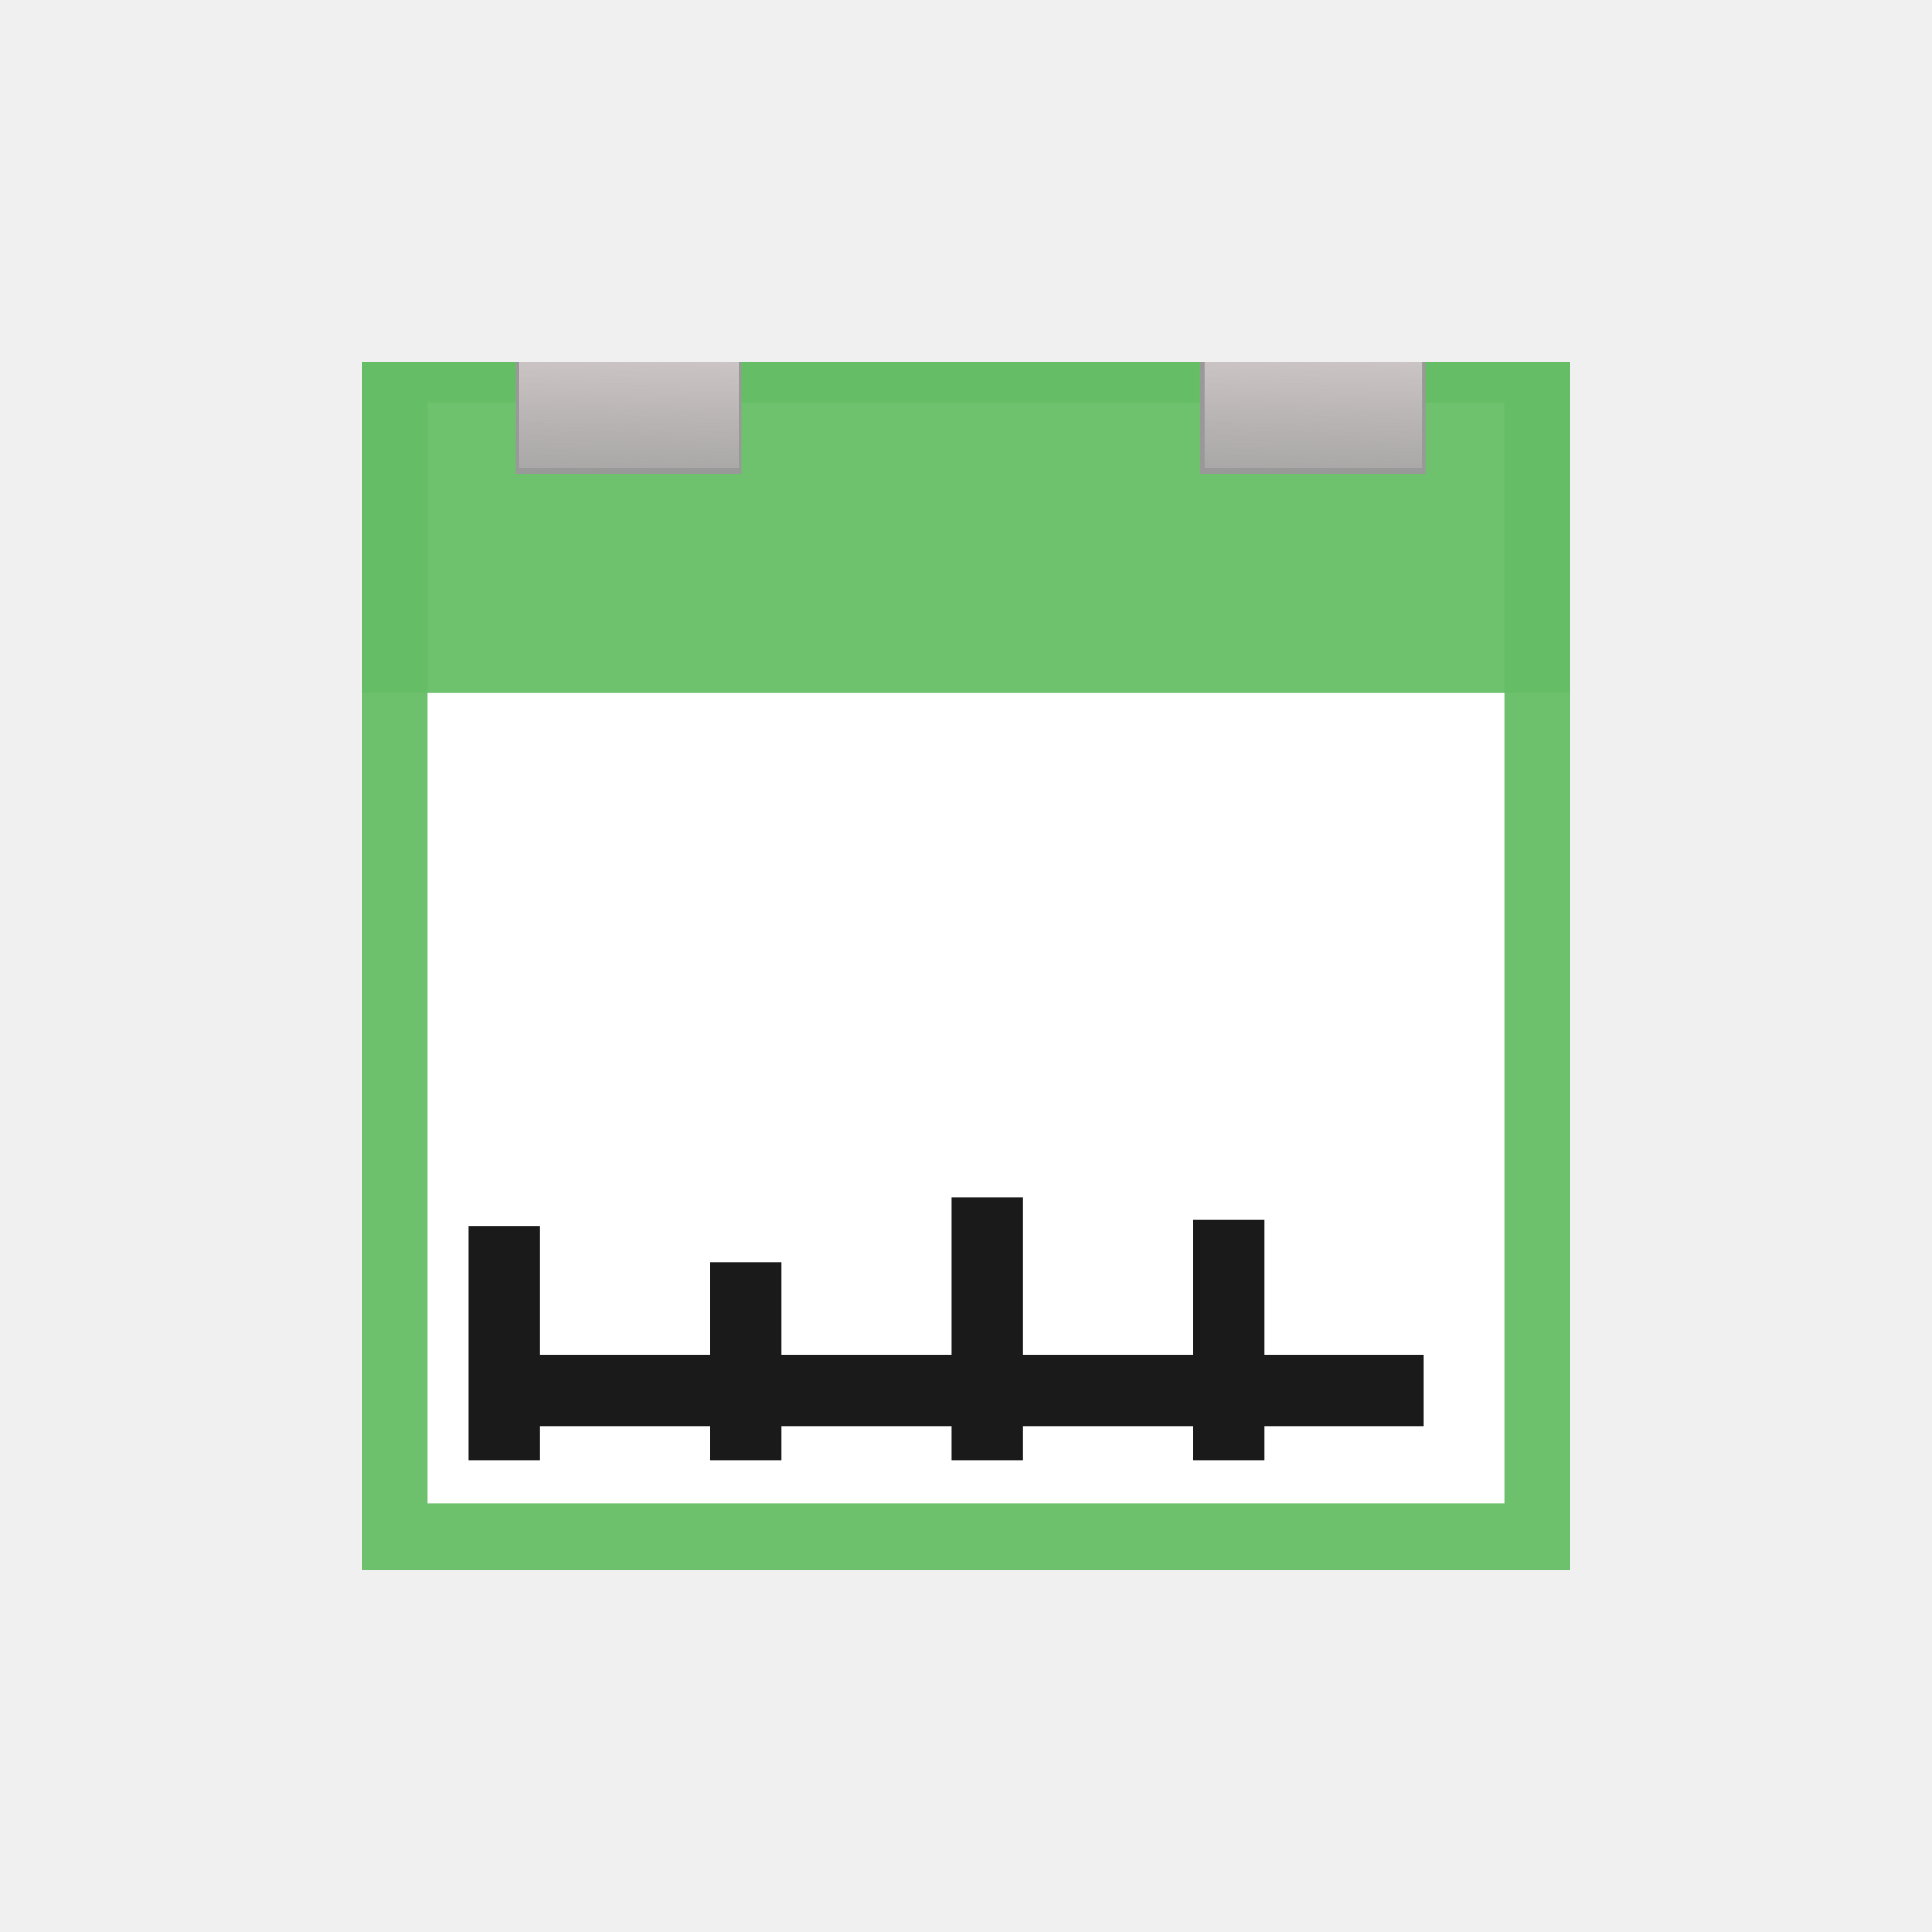
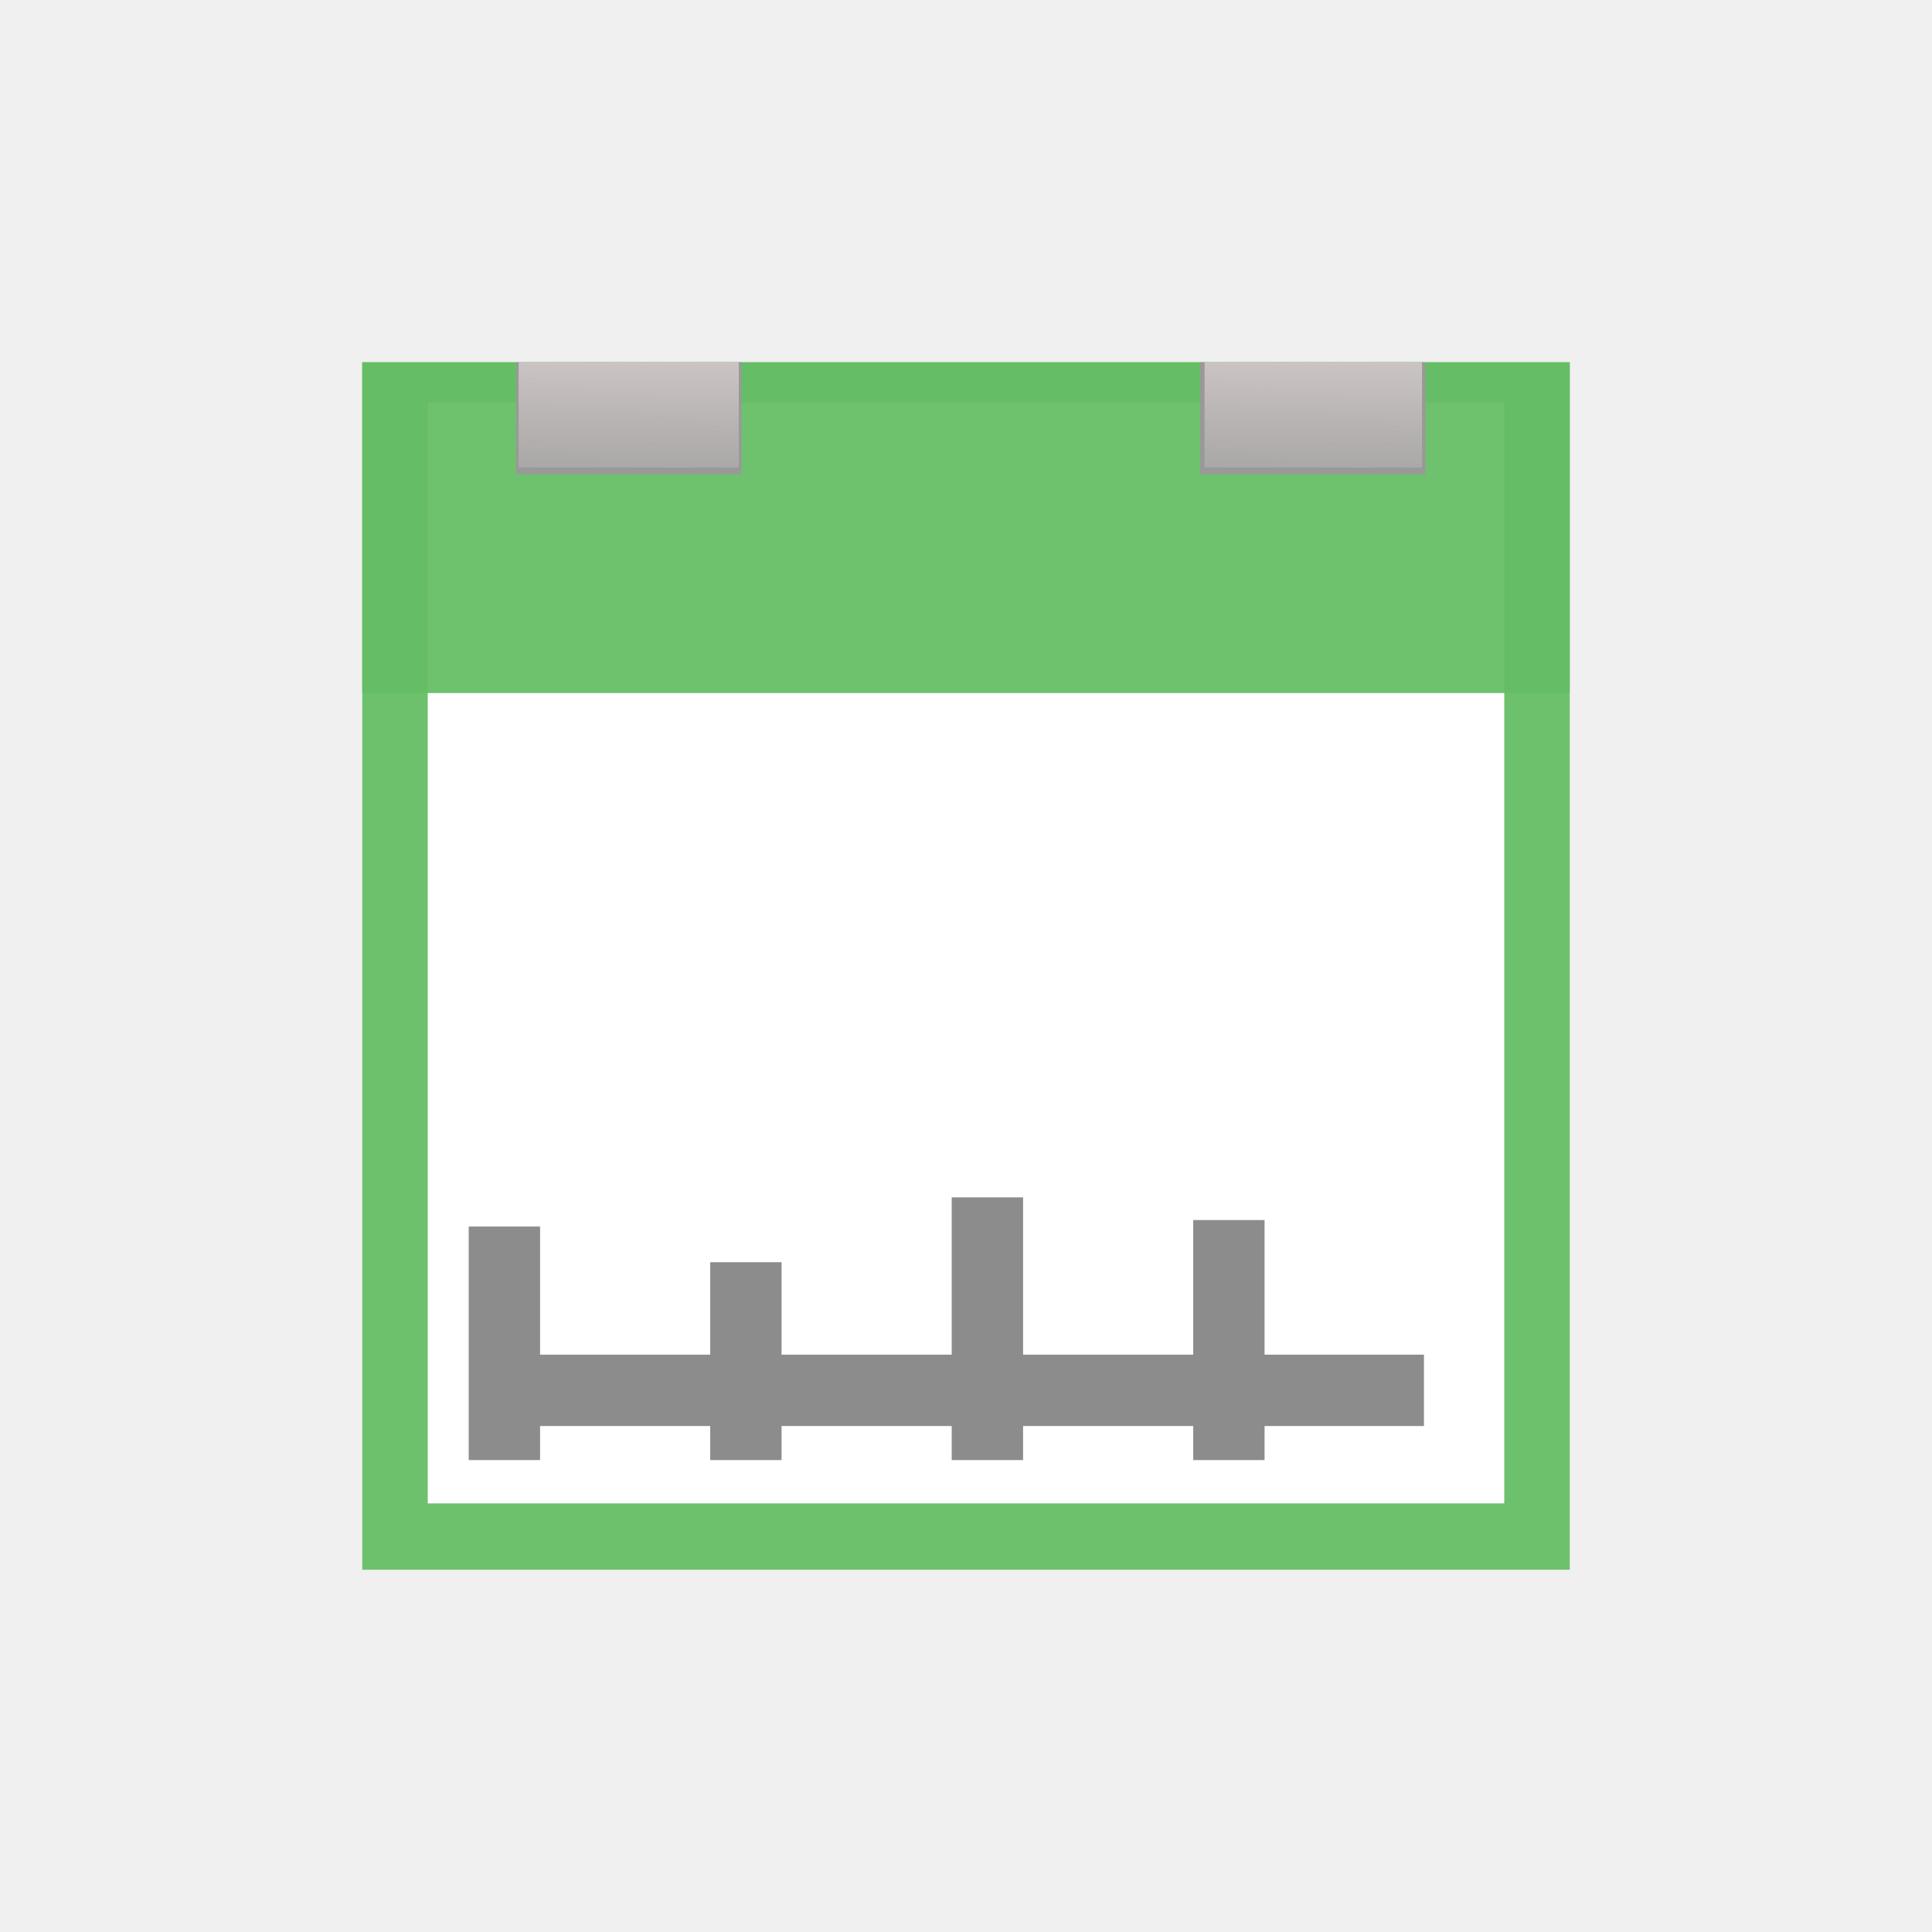
<svg xmlns="http://www.w3.org/2000/svg" xmlns:xlink="http://www.w3.org/1999/xlink" width="48" height="48" id="svg3815" version="1.1">
  <defs id="defs3817">
    <linearGradient id="linearGradient3789">
      <stop style="stop-color:#fff0f0;stop-opacity:1;" offset="0" id="stop3791" />
      <stop style="stop-color:#fff0f0;stop-opacity:0;" offset="1" id="stop3793" />
    </linearGradient>
    <linearGradient xlink:href="#linearGradient3789" id="linearGradient3795" x1="15.932" y1="4.54" x2="15.807" y2="13.253" gradientUnits="userSpaceOnUse" gradientTransform="matrix(0.9764442,0,0,0.9406906,0.3679502,1004.896)" />
    <linearGradient xlink:href="#linearGradient3789" id="linearGradient3799" gradientUnits="userSpaceOnUse" x1="15.932" y1="4.54" x2="15.807" y2="13.253" gradientTransform="matrix(0.9646664,0,0,0.9406906,17.55976,1004.896)" />
  </defs>
  <g id="layer1" transform="translate(0,-1004.362)">
    <rect rx="0" y="9" x="9" height="30" width="30" id="rect3801" style="opacity:1;color:#000000;fill:#65be65;fill-opacity:0.939;fill-rule:nonzero;stroke:none;stroke-width:0.5;marker:none;visibility:visible;display:inline;overflow:visible;enable-background:accumulate" transform="translate(0,1004.362)" />
    <rect style="color:#000000;fill:#ffffff;fill-opacity:1;fill-rule:nonzero;stroke:none;stroke-width:0.5;marker:none;visibility:visible;display:inline;overflow:visible;enable-background:accumulate" id="rect2991" width="26.746" height="27.351" x="10.627" y="1014.362" rx="0" />
    <rect rx="0" y="1013.362" x="9" height="8.219" width="30" id="rect2993" style="opacity:1;color:#000000;fill:#65be65;fill-opacity:0.939;fill-rule:nonzero;stroke:none;stroke-width:0.5;marker:none;visibility:visible;display:inline;overflow:visible;enable-background:accumulate" />
    <rect style="color:#000000;fill:#999999;fill-opacity:1;fill-rule:nonzero;stroke:none;stroke-width:0.5;marker:none;visibility:visible;display:inline;overflow:visible;enable-background:accumulate" id="rect3007" width="5.601" height="2.781" x="12.82" y="9" transform="translate(0,1004.362)" />
    <rect y="1013.362" x="29.816" height="2.781" width="5.601" id="rect3009" style="color:#000000;fill:#999999;fill-opacity:1;fill-rule:nonzero;stroke:none;stroke-width:0.5;marker:none;visibility:visible;display:inline;overflow:visible;enable-background:accumulate" />
    <rect y="1013.362" x="12.886" height="2.616" width="5.469" id="rect3011" style="color:#000000;fill:url(#linearGradient3795);fill-opacity:1;fill-rule:nonzero;stroke:none;stroke-width:0.5;marker:none;visibility:visible;display:inline;overflow:visible;enable-background:accumulate" />
    <rect style="color:#000000;fill:url(#linearGradient3799);fill-opacity:1;fill-rule:nonzero;stroke:none;stroke-width:0.5;marker:none;visibility:visible;display:inline;overflow:visible;enable-background:accumulate" id="rect3797" width="5.403" height="2.616" x="29.927" y="1013.362" />
-     <rect style="color:#000000;fill:#1a1a1a;fill-opacity:1;fill-rule:nonzero;stroke:none;stroke-width:0.5;marker:none;visibility:visible;display:inline;overflow:visible;enable-background:accumulate" id="rect3207" width="23.451" height="1.773" x="11.927" y="33.656" transform="translate(0,1004.362)" />
-     <rect transform="matrix(0,-1,1,0,0,0)" y="11.645" x="-1040.637" height="1.773" width="5.802" id="rect3209" style="color:#000000;fill:#1a1a1a;fill-opacity:1;fill-rule:nonzero;stroke:none;stroke-width:0.5;marker:none;visibility:visible;display:inline;overflow:visible;enable-background:accumulate" />
-     <rect style="color:#000000;fill:#1a1a1a;fill-opacity:1;fill-rule:nonzero;stroke:none;stroke-width:0.5;marker:none;visibility:visible;display:inline;overflow:visible;enable-background:accumulate" id="rect3211" width="4.916" height="1.773" x="-1040.637" y="17.645" transform="matrix(0,-1,1,0,0,0)" />
-     <rect transform="matrix(0,-1,1,0,0,0)" y="23.645" x="-1040.637" height="1.773" width="6.527" id="rect3213" style="color:#000000;fill:#1a1a1a;fill-opacity:1;fill-rule:nonzero;stroke:none;stroke-width:0.5;marker:none;visibility:visible;display:inline;overflow:visible;enable-background:accumulate" />
-     <rect style="color:#000000;fill:#1a1a1a;fill-opacity:1;fill-rule:nonzero;stroke:none;stroke-width:0.5;marker:none;visibility:visible;display:inline;overflow:visible;enable-background:accumulate" id="rect3215" width="5.963" height="1.773" x="-1040.637" y="29.645" transform="matrix(0,-1,1,0,0,0)" />
+     <rect style="color:#000000;fill:#8c8c8c;fill-opacity:1;fill-rule:nonzero;stroke:none;stroke-width:0.5;marker:none;visibility:visible;display:inline;overflow:visible;enable-background:accumulate" id="rect3207" width="23.451" height="1.773" x="11.927" y="33.656" transform="translate(0,1004.362)" />
+     <rect transform="matrix(0,-1,1,0,0,0)" y="11.645" x="-1040.637" height="1.773" width="5.802" id="rect3209" style="color:#000000;fill:#8c8c8c;fill-opacity:1;fill-rule:nonzero;stroke:none;stroke-width:0.5;marker:none;visibility:visible;display:inline;overflow:visible;enable-background:accumulate" />
+     <rect style="color:#000000;fill:#8c8c8c;fill-opacity:1;fill-rule:nonzero;stroke:none;stroke-width:0.5;marker:none;visibility:visible;display:inline;overflow:visible;enable-background:accumulate" id="rect3211" width="4.916" height="1.773" x="-1040.637" y="17.645" transform="matrix(0,-1,1,0,0,0)" />
+     <rect transform="matrix(0,-1,1,0,0,0)" y="23.645" x="-1040.637" height="1.773" width="6.527" id="rect3213" style="color:#000000;fill:#8c8c8c;fill-opacity:1;fill-rule:nonzero;stroke:none;stroke-width:0.5;marker:none;visibility:visible;display:inline;overflow:visible;enable-background:accumulate" />
+     <rect style="color:#000000;fill:#8c8c8c;fill-opacity:1;fill-rule:nonzero;stroke:none;stroke-width:0.5;marker:none;visibility:visible;display:inline;overflow:visible;enable-background:accumulate" id="rect3215" width="5.963" height="1.773" x="-1040.637" y="29.645" transform="matrix(0,-1,1,0,0,0)" />
  </g>
</svg>
